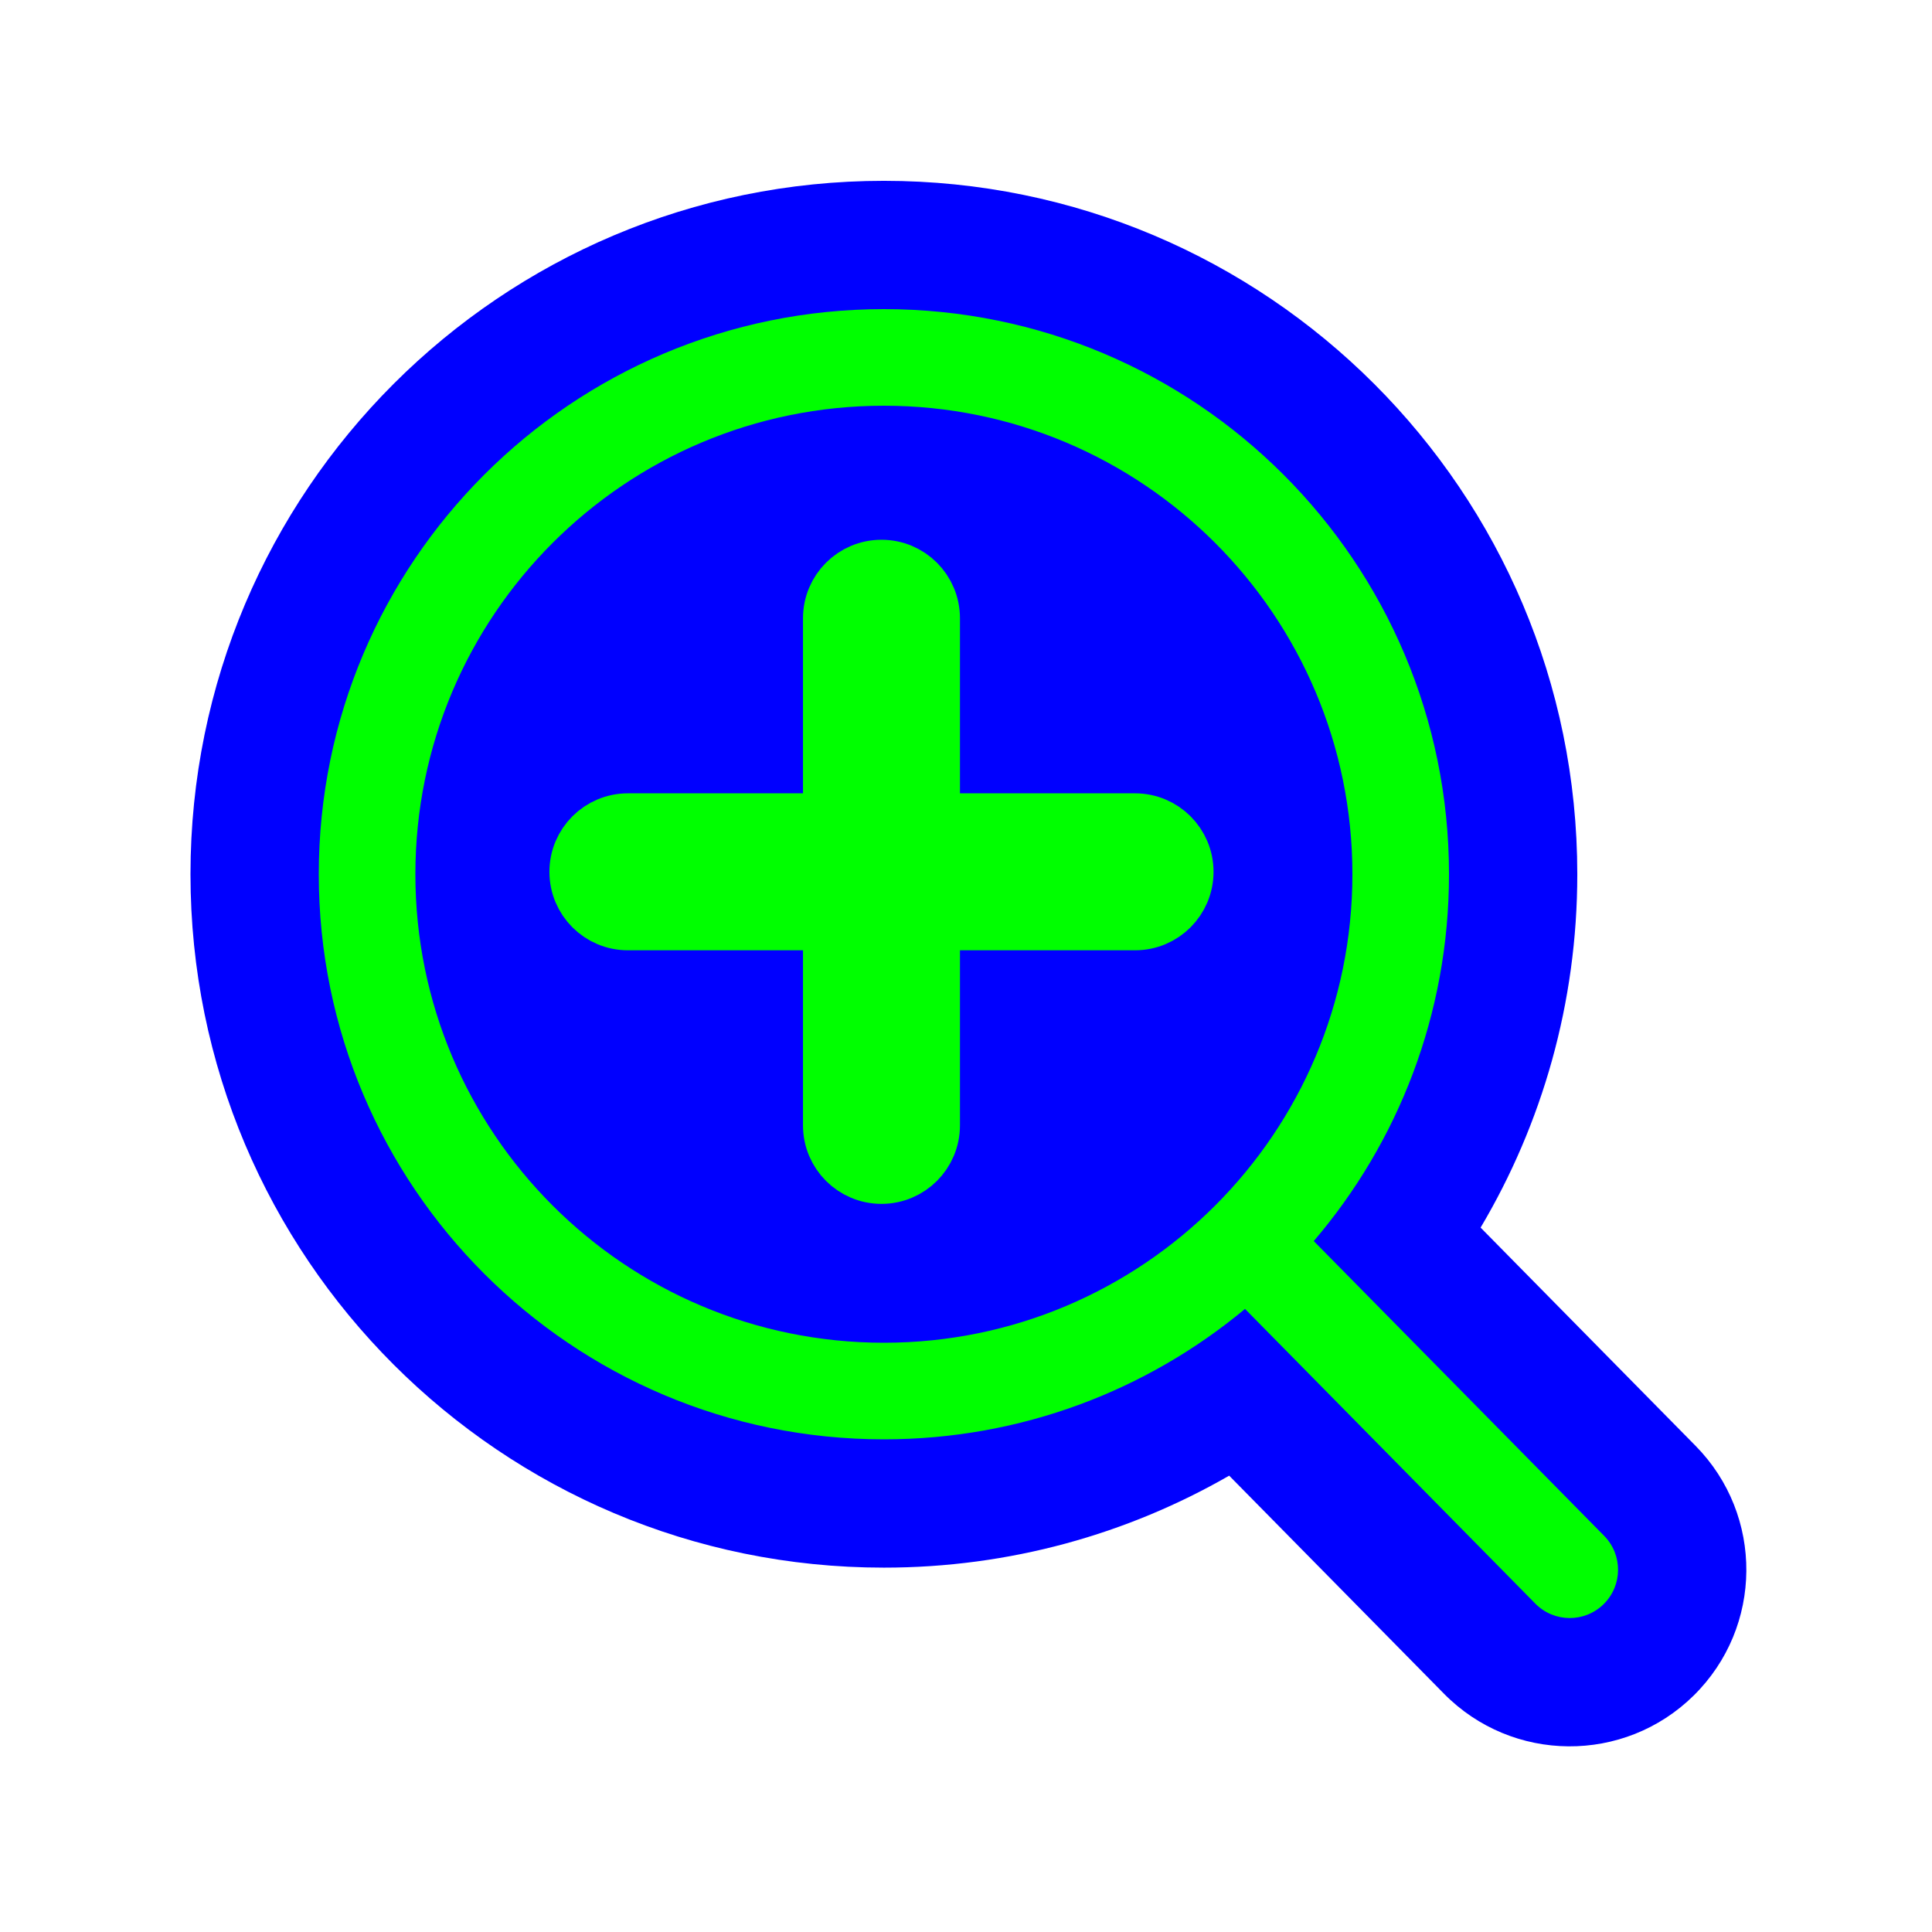
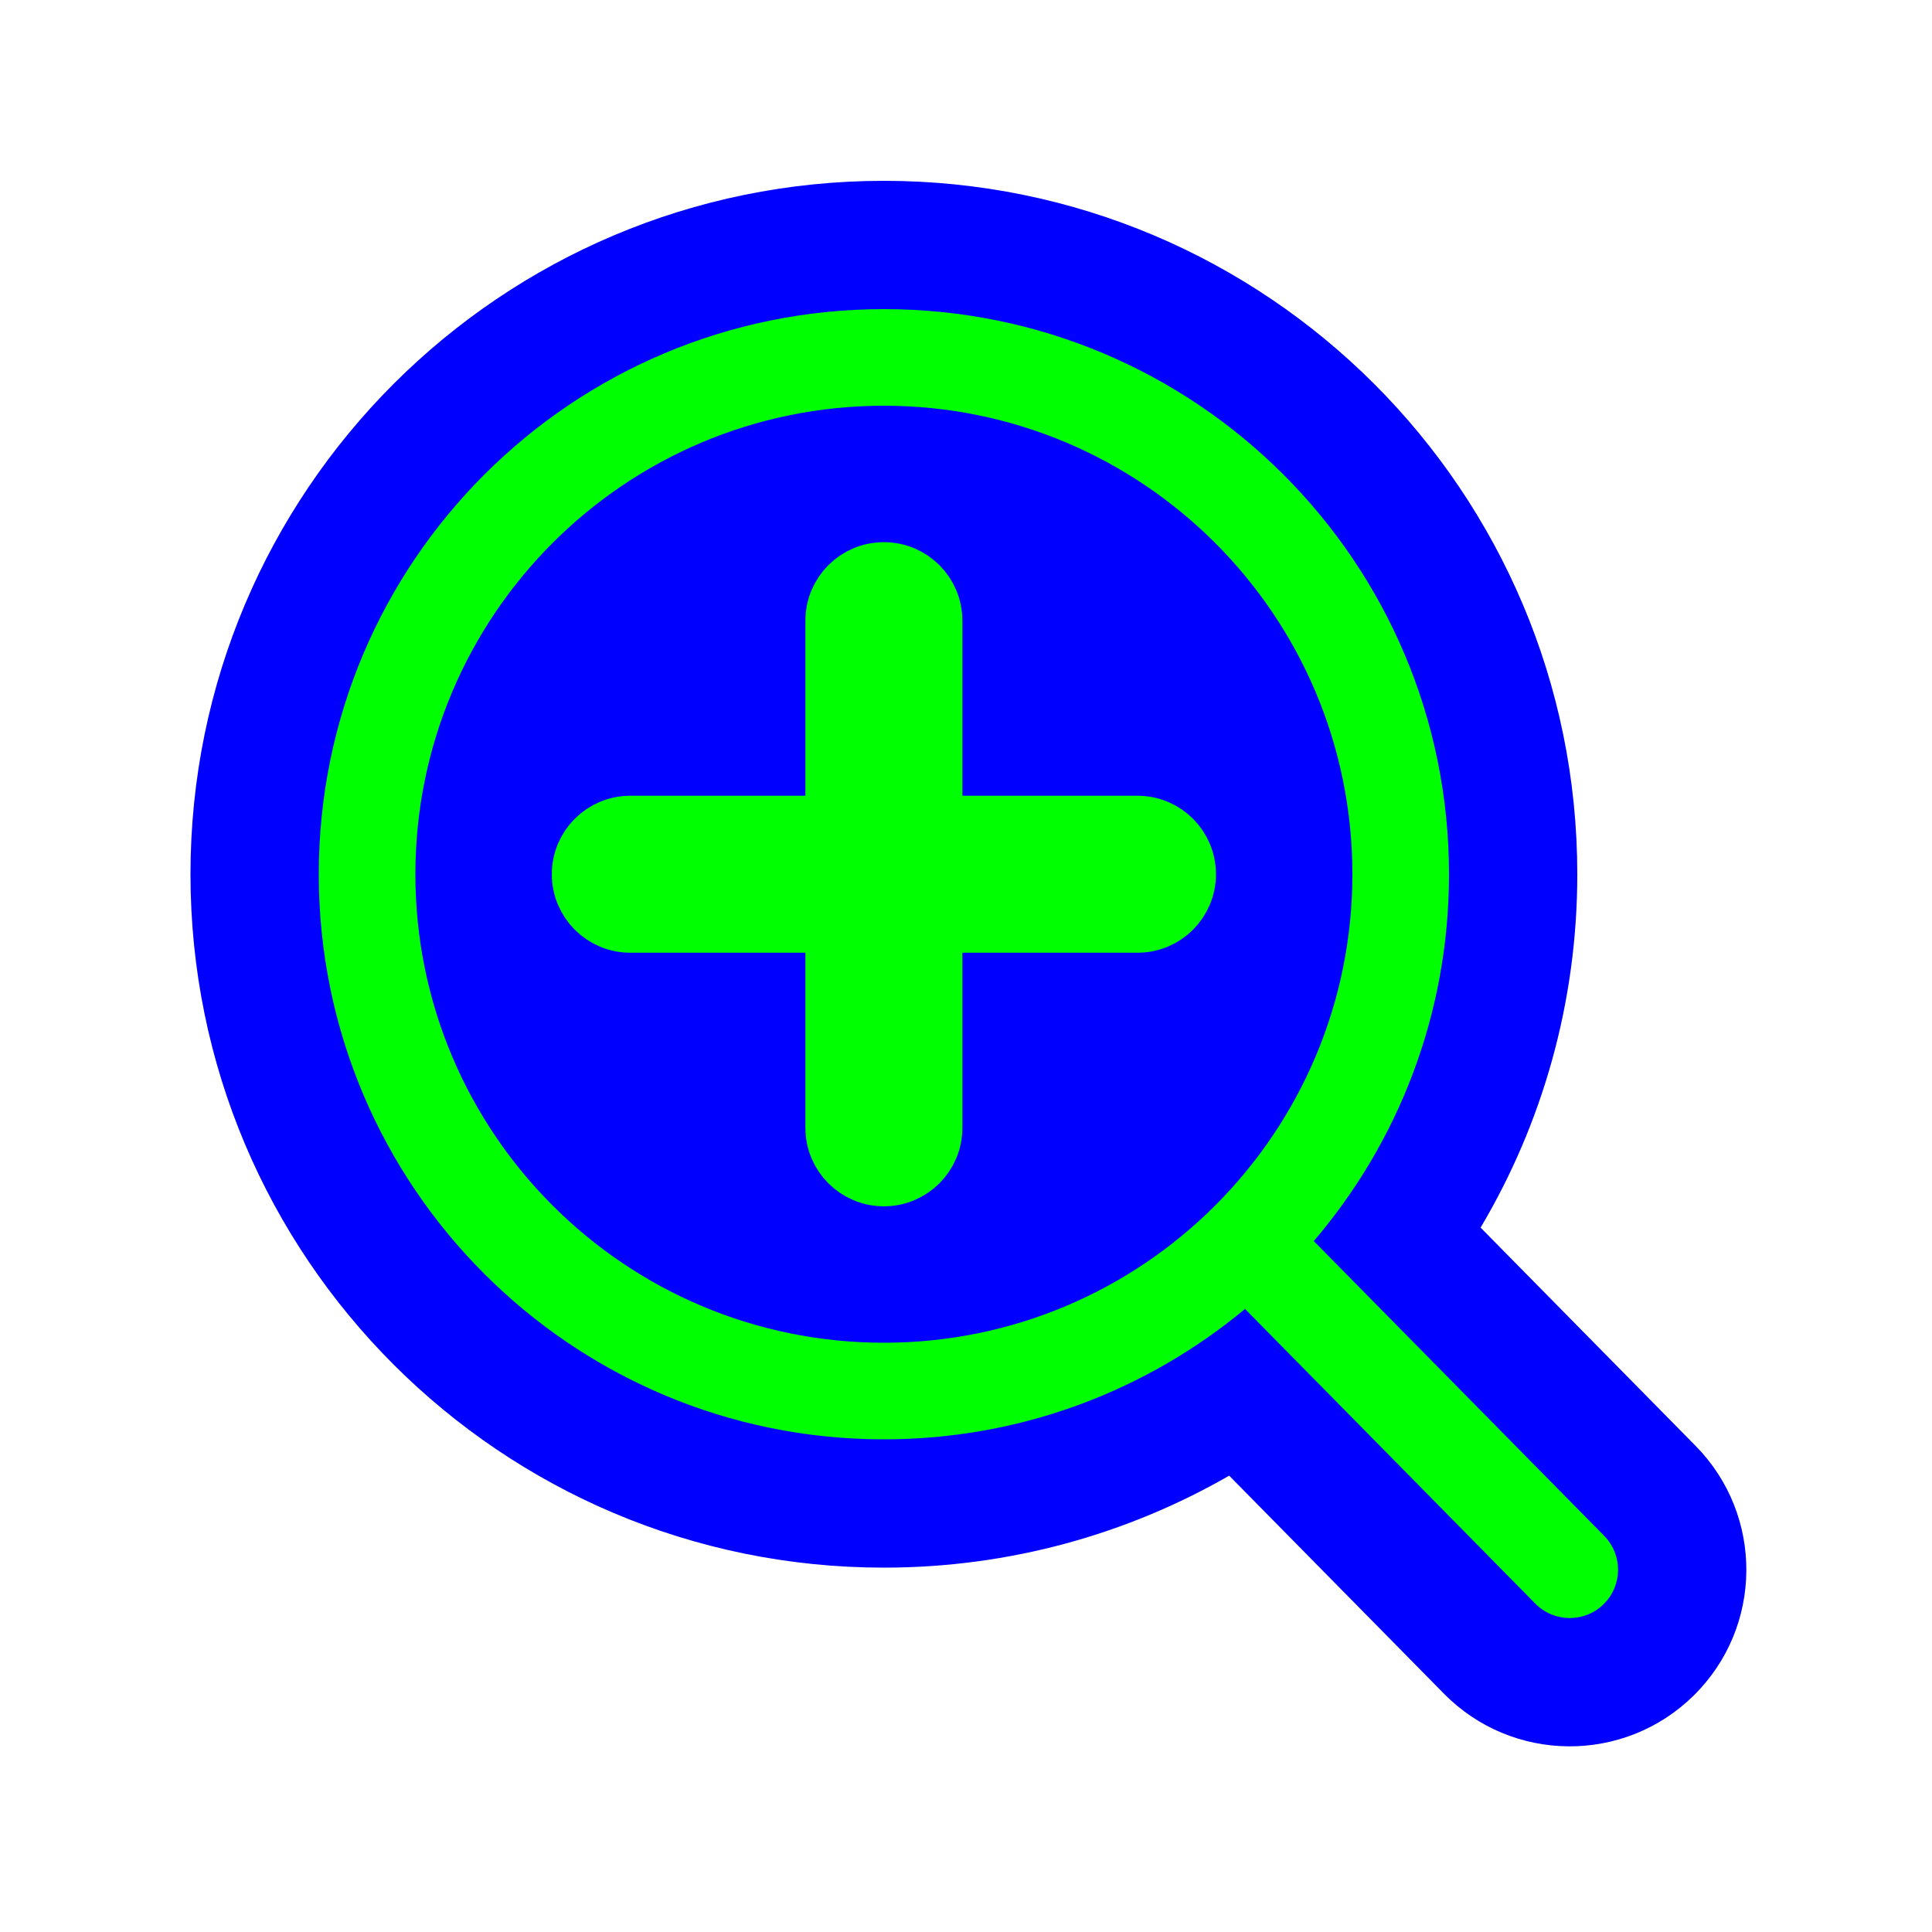
<svg xmlns="http://www.w3.org/2000/svg" width="256" height="256" viewBox="0 0 256 256" fill="none">
  <path d="M162.872 195.533C149.397 203.282 133.764 207.72 117.12 207.72C66.376 207.72 25.24 166.584 25.24 115.84C25.24 65.096 66.376 23.96 117.12 23.96C167.864 23.96 209 65.096 209 115.84C209 132.929 204.322 148.949 196.187 162.663L224.67 191.579C233.74 200.785 233.628 215.601 224.421 224.67C215.215 233.739 200.399 233.628 191.33 224.421L162.872 195.533Z" fill="#0000FF" />
  <path fill-rule="evenodd" clip-rule="evenodd" d="M179.2 115.84C179.2 150.126 151.406 177.92 117.12 177.92C82.834 177.92 55.04 150.126 55.04 115.84C55.04 81.554 82.834 53.76 117.12 53.76C151.406 53.76 179.2 81.554 179.2 115.84ZM164.971 173.439C151.996 184.23 135.316 190.72 117.12 190.72C75.765 190.72 42.24 157.195 42.24 115.84C42.24 74.485 75.765 40.96 117.12 40.96C158.475 40.96 192 74.485 192 115.84C192 134.391 185.254 151.367 174.081 164.447L212.56 203.509C215.04 206.027 215.01 210.079 212.492 212.559C209.973 215.04 205.921 215.009 203.441 212.491L164.971 173.439Z" fill="#00FF00" />
-   <path d="M123.2 81.92C123.2 78.385 120.335 75.52 116.8 75.52C113.265 75.52 110.4 78.385 110.4 81.92V109.12H83.2C79.665 109.12 76.8 111.985 76.8 115.52C76.8 119.055 79.665 121.92 83.2 121.92H110.4V149.12C110.4 152.655 113.265 155.52 116.8 155.52C120.335 155.52 123.2 152.655 123.2 149.12V121.92H150.4C153.935 121.92 156.8 119.055 156.8 115.52C156.8 111.985 153.935 109.12 150.4 109.12H123.2V81.92Z" fill="#00FF00" stroke="#00FF00" stroke-width="8" stroke-linecap="round" />
+   <g transform="translate(0.320117,0.320819)">
+     <path d="M123.2 81.92C123.2 78.385 120.335 75.52 116.8 75.52C113.265 75.52 110.4 78.385 110.4 81.92V109.12H83.2C79.665 109.12 76.8 111.985 76.8 115.52C76.8 119.055 79.665 121.92 83.2 121.92H110.4V149.12C110.4 152.655 113.265 155.52 116.8 155.52C120.335 155.52 123.2 152.655 123.2 149.12V121.92H150.4C153.935 121.92 156.8 119.055 156.8 115.52C156.8 111.985 153.935 109.12 150.4 109.12H123.2V81.92Z" fill="#00FF00" stroke="#00FF00" stroke-width="8" stroke-linecap="round" />
+   </g>
</svg>
